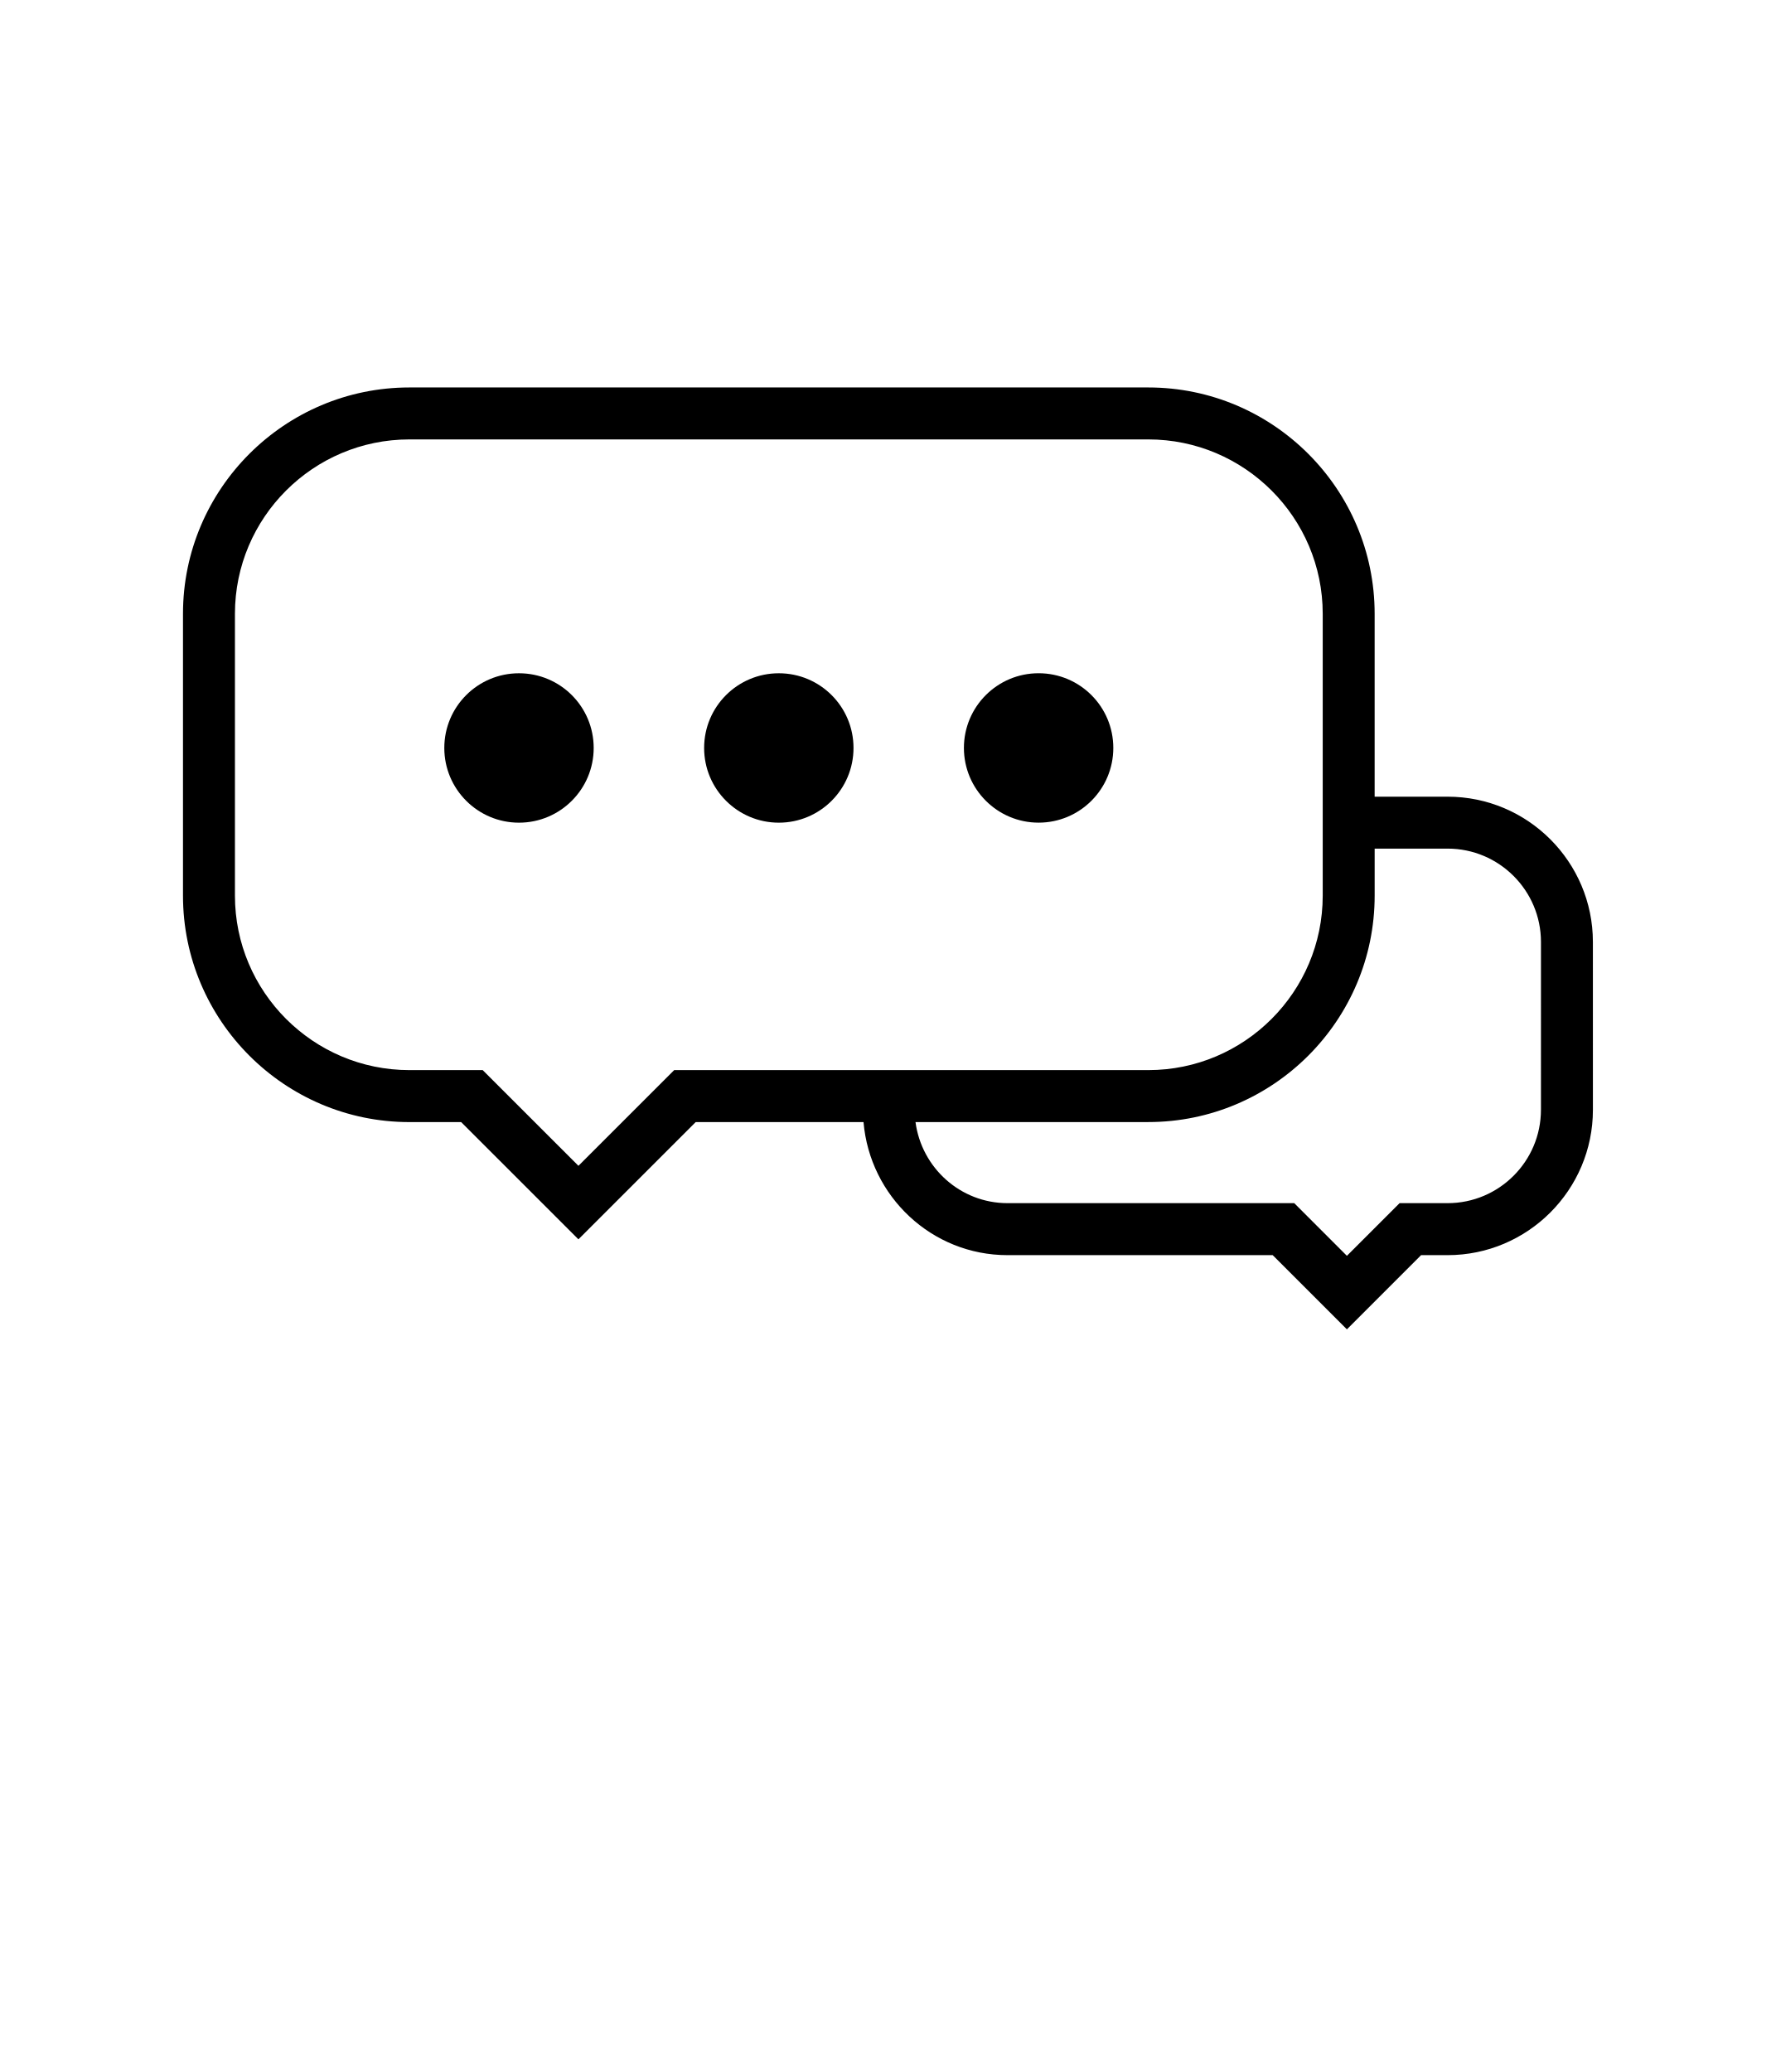
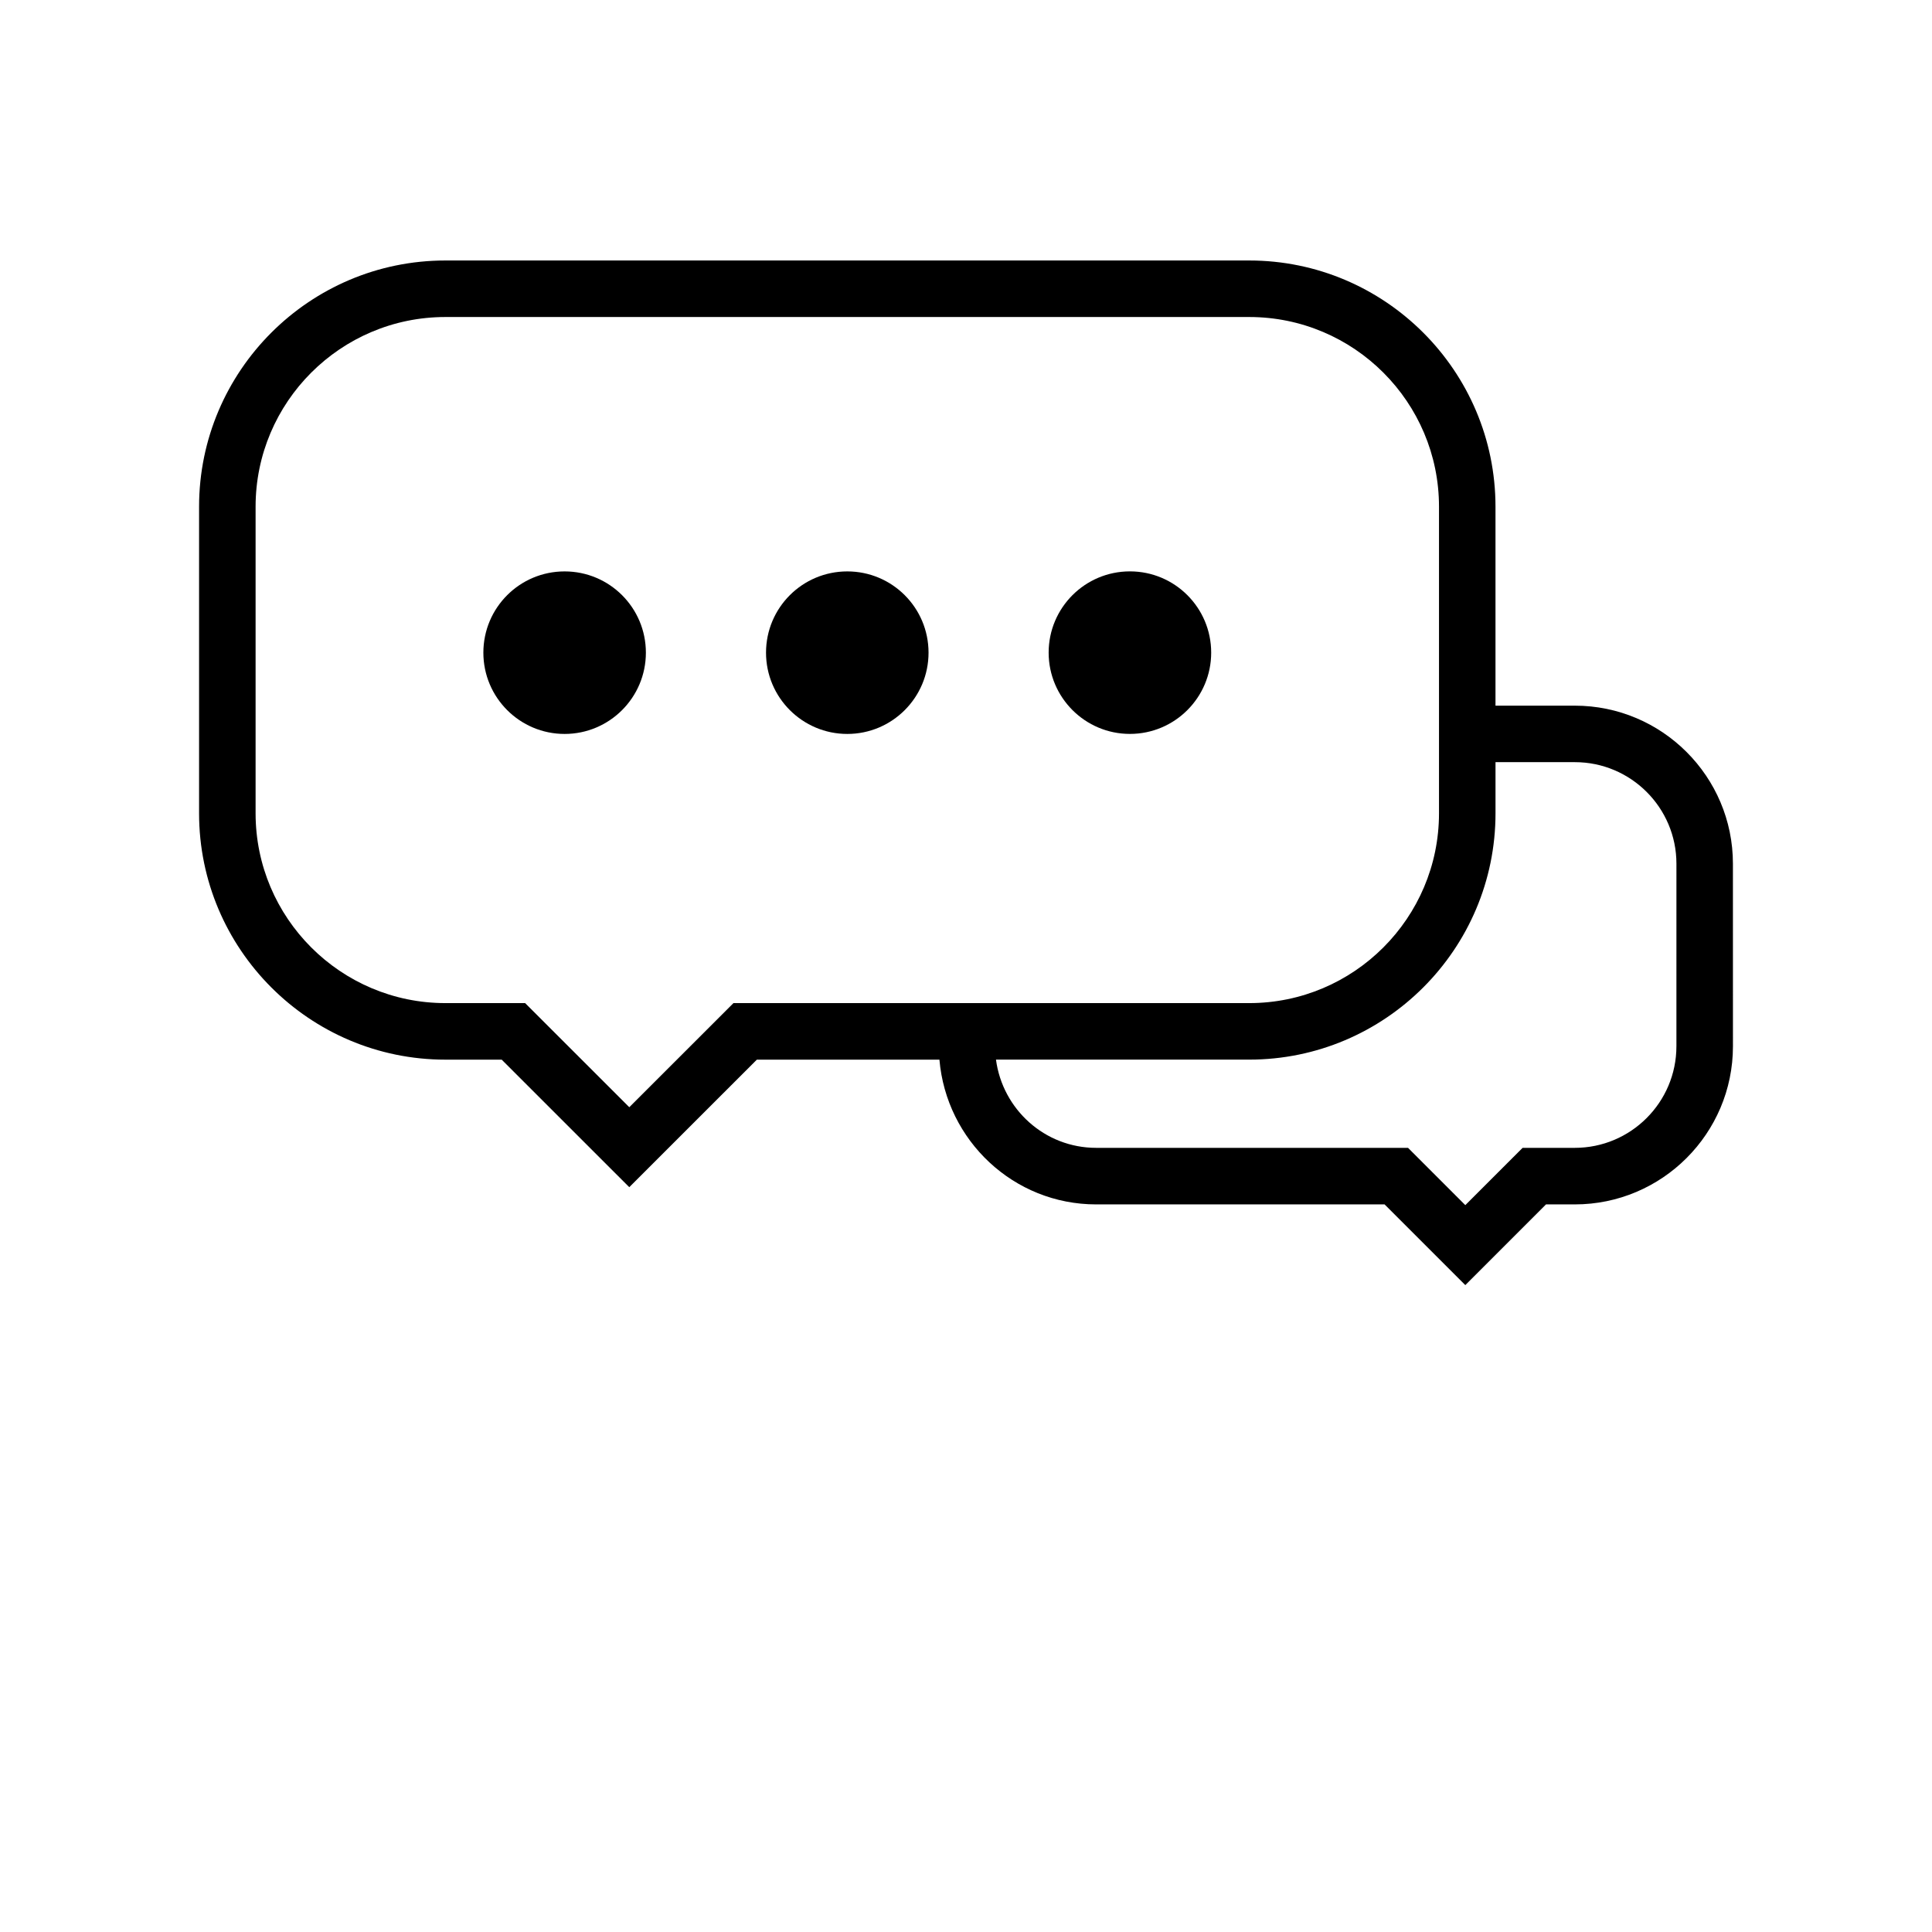
- <svg xmlns="http://www.w3.org/2000/svg" width="600pt" height="700pt" version="1.1" viewBox="0 0 700 700">
+ <svg xmlns="http://www.w3.org/2000/svg" width="700pt" height="700pt" version="1.1" viewBox="0 0 700 700">
  <g>
    <path d="m570.59 255.67h-28.746v-72.082c0-49.184-40.02-89.207-89.23-89.207h-291.24c-49.211 0-89.246 40.02-89.246 89.207v111.09c0 49.207 40.035 89.254 89.246 89.254h20.402l46.223 46.207 46.223-46.207h66.152c2.496 29.281 26.859 52.445 56.773 52.445h104.51l29.25 29.242 29.238-29.242h10.445c31.59 0 57.289-25.703 57.289-57.281l-0.008-66.148c0.012-31.59-25.695-57.273-57.277-57.273zm36.805 123.41c0 20.301-16.504 36.805-36.805 36.805h-18.922l-20.758 20.758-20.758-20.758h-113c-18.613 0-33.898-13.961-36.289-31.965h91.758c49.207 0 89.23-40.039 89.23-89.254v-18.523h28.746c20.301 0 36.805 16.504 36.805 36.785l-0.004 66.152zm-379.39 22.086-37.742-37.723h-28.887c-37.91 0-68.77-30.844-68.77-68.77v-111.09c0-37.906 30.855-68.723 68.77-68.723h291.25c37.91 0 68.75 30.824 68.75 68.723v111.09c0 37.922-30.844 68.77-68.75 68.77h-186.88z" />
    <path d="m306.99 207.03c-16.262 0-29.445 13.164-29.445 29.445 0 16.238 13.184 29.445 29.445 29.445s29.438-13.199 29.438-29.445c0-16.285-13.176-29.445-29.438-29.445z" />
    <path d="m409.39 265.91c16.262 0 29.445-13.199 29.445-29.445 0-16.277-13.184-29.445-29.445-29.445-16.25 0-29.445 13.164-29.445 29.445 0.008 16.25 13.195 29.445 29.445 29.445z" />
    <path d="m204.57 207.03c-16.262 0-29.438 13.164-29.438 29.445 0 16.238 13.184 29.445 29.438 29.445 16.258 0 29.445-13.199 29.445-29.445 0-16.285-13.184-29.445-29.445-29.445z" />
  </g>
</svg>
